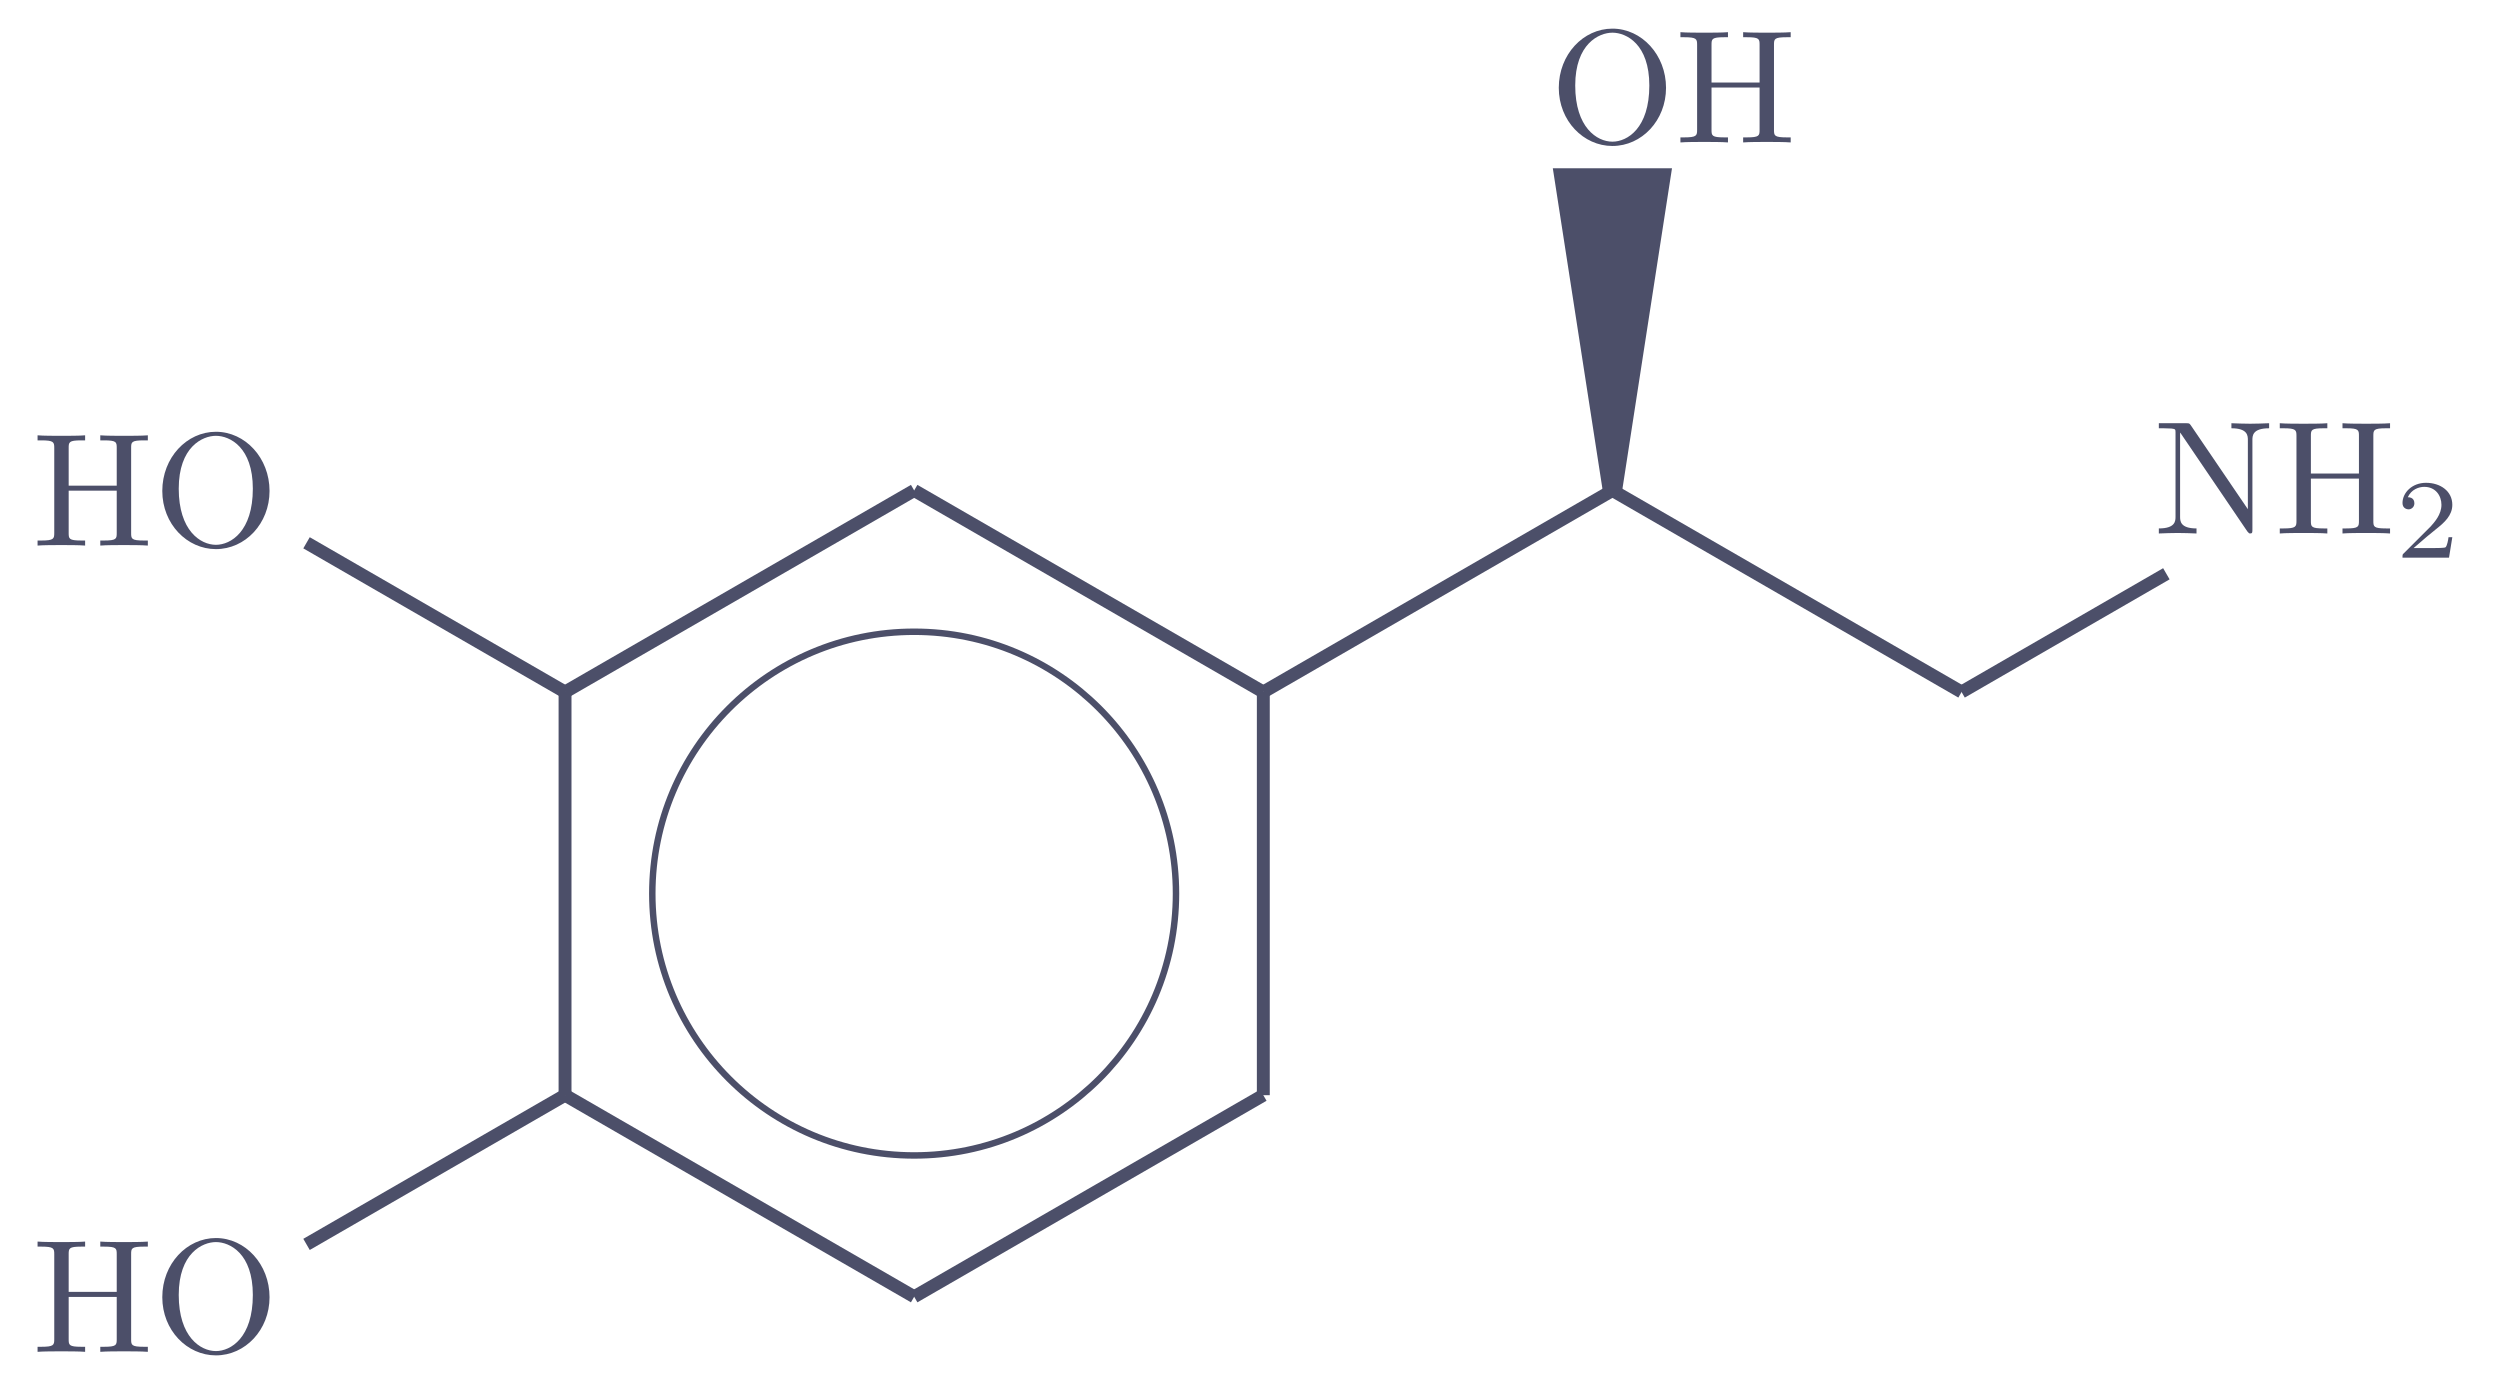
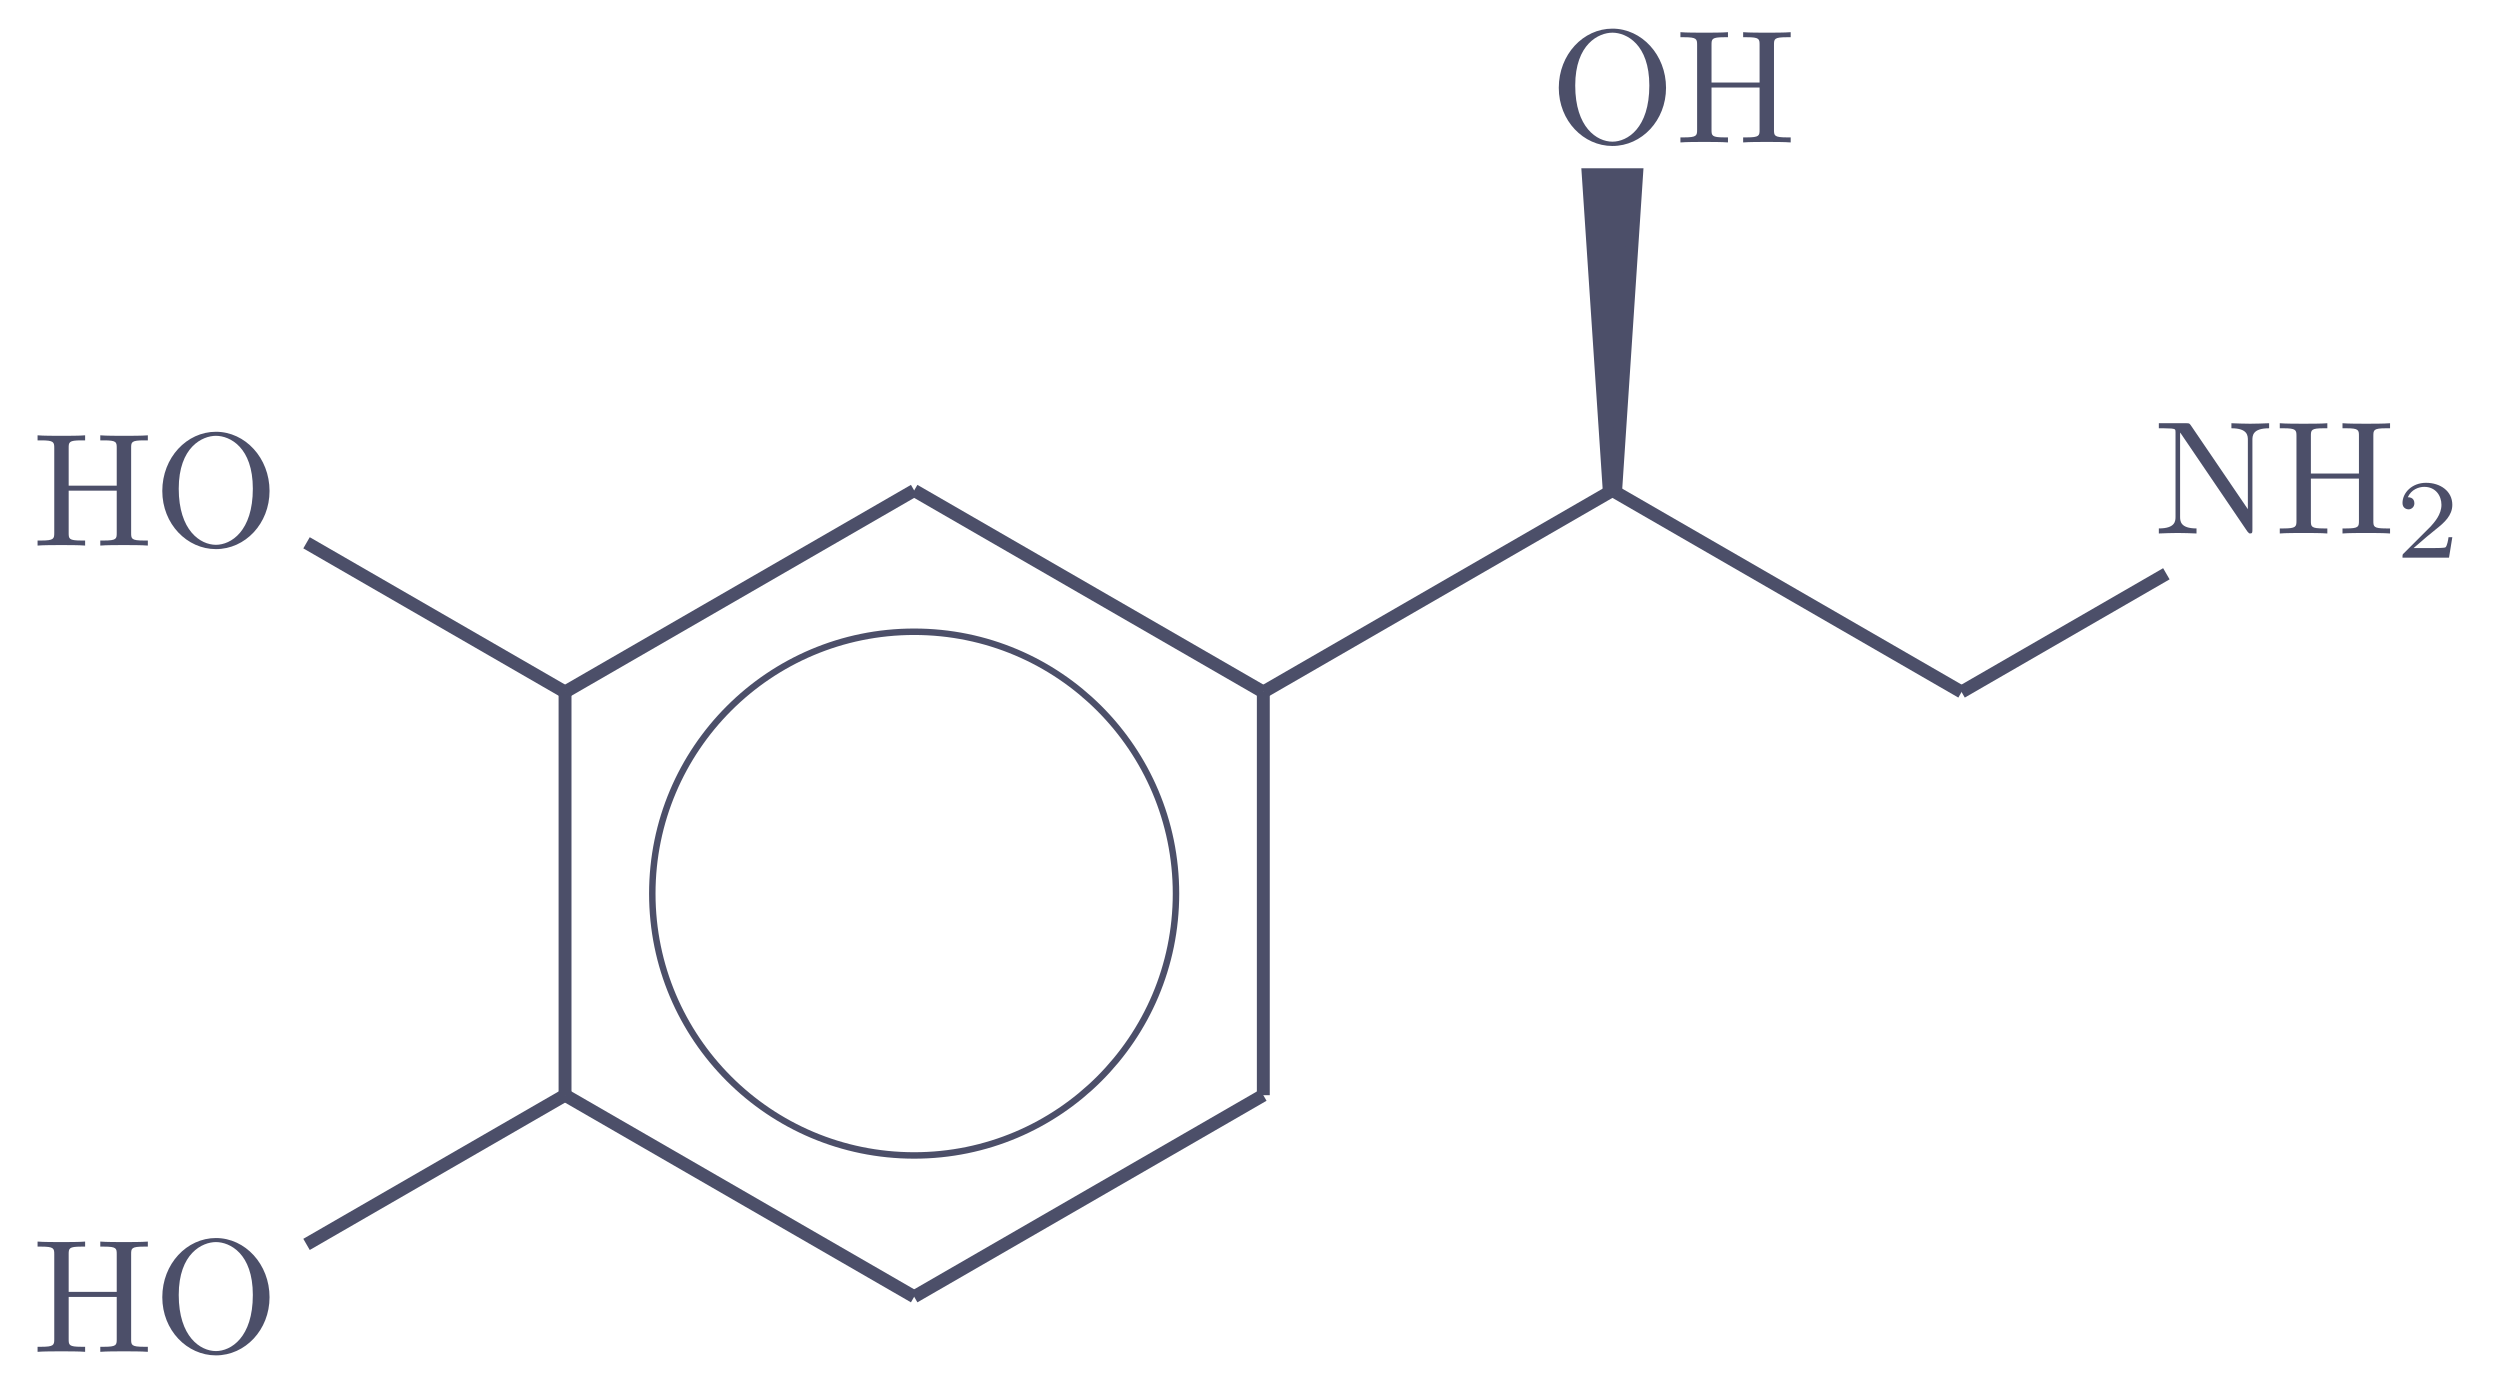
<svg xmlns="http://www.w3.org/2000/svg" xmlns:xlink="http://www.w3.org/1999/xlink" width="154.457pt" height="85.513pt" viewBox="0 0 154.457 85.513">
  <style>svg{color:#4c4f69}@media(prefers-color-scheme:dark){svg{color:#cdd6f4}}</style>
  <defs>
    <g>
      <g id="glyph-0-0">
        <path d="M 6.109 -6.031 C 6.109 -6.391 6.125 -6.5 6.891 -6.5 L 7.141 -6.5 L 7.141 -6.812 C 6.781 -6.781 6.047 -6.781 5.672 -6.781 C 5.297 -6.781 4.547 -6.781 4.203 -6.812 L 4.203 -6.5 L 4.438 -6.5 C 5.203 -6.5 5.219 -6.391 5.219 -6.031 L 5.219 -3.703 L 2.25 -3.703 L 2.25 -6.031 C 2.25 -6.391 2.266 -6.5 3.031 -6.5 L 3.266 -6.5 L 3.266 -6.812 C 2.922 -6.781 2.188 -6.781 1.797 -6.781 C 1.422 -6.781 0.672 -6.781 0.328 -6.812 L 0.328 -6.5 L 0.562 -6.5 C 1.328 -6.5 1.359 -6.391 1.359 -6.031 L 1.359 -0.781 C 1.359 -0.422 1.328 -0.312 0.562 -0.312 L 0.328 -0.312 L 0.328 0 C 0.672 -0.031 1.422 -0.031 1.797 -0.031 C 2.172 -0.031 2.922 -0.031 3.266 0 L 3.266 -0.312 L 3.031 -0.312 C 2.266 -0.312 2.25 -0.422 2.25 -0.781 L 2.25 -3.391 L 5.219 -3.391 L 5.219 -0.781 C 5.219 -0.422 5.203 -0.312 4.438 -0.312 L 4.203 -0.312 L 4.203 0 C 4.547 -0.031 5.281 -0.031 5.656 -0.031 C 6.047 -0.031 6.781 -0.031 7.141 0 L 7.141 -0.312 L 6.891 -0.312 C 6.125 -0.312 6.109 -0.422 6.109 -0.781 Z M 6.109 -6.031 " />
      </g>
      <g id="glyph-0-1">
        <path d="M 7.188 -3.375 C 7.188 -5.406 5.688 -7.031 3.875 -7.031 C 2.078 -7.031 0.562 -5.438 0.562 -3.375 C 0.562 -1.328 2.094 0.219 3.875 0.219 C 5.688 0.219 7.188 -1.359 7.188 -3.375 Z M 3.875 -0.047 C 2.922 -0.047 1.578 -0.922 1.578 -3.516 C 1.578 -6.094 3.047 -6.781 3.875 -6.781 C 4.734 -6.781 6.156 -6.078 6.156 -3.516 C 6.156 -0.875 4.797 -0.047 3.875 -0.047 Z M 3.875 -0.047 " />
      </g>
      <g id="glyph-0-2">
        <path d="M 2.312 -6.672 C 2.219 -6.797 2.219 -6.812 2.031 -6.812 L 0.328 -6.812 L 0.328 -6.5 L 0.625 -6.5 C 0.766 -6.5 0.969 -6.484 1.109 -6.484 C 1.344 -6.453 1.359 -6.438 1.359 -6.25 L 1.359 -1.047 C 1.359 -0.781 1.359 -0.312 0.328 -0.312 L 0.328 0 C 0.672 -0.016 1.172 -0.031 1.5 -0.031 C 1.828 -0.031 2.312 -0.016 2.656 0 L 2.656 -0.312 C 1.641 -0.312 1.641 -0.781 1.641 -1.047 L 1.641 -6.234 C 1.688 -6.188 1.688 -6.172 1.734 -6.109 L 5.797 -0.125 C 5.891 -0.016 5.906 0 5.969 0 C 6.109 0 6.109 -0.062 6.109 -0.266 L 6.109 -5.766 C 6.109 -6.031 6.109 -6.5 7.141 -6.5 L 7.141 -6.812 C 6.781 -6.797 6.297 -6.781 5.969 -6.781 C 5.641 -6.781 5.156 -6.797 4.812 -6.812 L 4.812 -6.5 C 5.828 -6.5 5.828 -6.031 5.828 -5.766 L 5.828 -1.5 Z M 2.312 -6.672 " />
      </g>
      <g id="glyph-1-0">
        <path d="M 3.516 -1.266 L 3.281 -1.266 C 3.266 -1.109 3.188 -0.703 3.094 -0.641 C 3.047 -0.594 2.516 -0.594 2.406 -0.594 L 1.125 -0.594 C 1.859 -1.234 2.109 -1.438 2.516 -1.766 C 3.031 -2.172 3.516 -2.609 3.516 -3.266 C 3.516 -4.109 2.781 -4.625 1.891 -4.625 C 1.031 -4.625 0.438 -4.016 0.438 -3.375 C 0.438 -3.031 0.734 -2.984 0.812 -2.984 C 0.969 -2.984 1.172 -3.109 1.172 -3.359 C 1.172 -3.484 1.125 -3.734 0.766 -3.734 C 0.984 -4.219 1.453 -4.375 1.781 -4.375 C 2.484 -4.375 2.844 -3.828 2.844 -3.266 C 2.844 -2.656 2.406 -2.188 2.188 -1.938 L 0.516 -0.266 C 0.438 -0.203 0.438 -0.188 0.438 0 L 3.312 0 Z M 3.516 -1.266 " />
      </g>
    </g>
    <clipPath id="clip-0">
      <path clip-rule="nonzero" d="M 7 56 L 47 56 L 47 85.512 L 7 85.512 Z M 7 56 " />
    </clipPath>
    <clipPath id="clip-1">
      <path clip-rule="nonzero" d="M 23 56 L 68 56 L 68 85.512 L 23 85.512 Z M 23 56 " />
    </clipPath>
    <clipPath id="clip-2">
      <path clip-rule="nonzero" d="M 45 56 L 90 56 L 90 85.512 L 45 85.512 Z M 45 56 " />
    </clipPath>
  </defs>
  <g fill="currentColor" fill-opacity="1">
    <use xlink:href="#glyph-0-0" x="1.993" y="83.52" />
  </g>
  <g fill="currentColor" fill-opacity="1">
    <use xlink:href="#glyph-0-1" x="9.465" y="83.52" />
  </g>
  <g clip-path="url(#clip-0)">
    <path fill="none" stroke-width="0.797" stroke-linecap="butt" stroke-linejoin="miter" stroke="currentColor" stroke-opacity="1" stroke-miterlimit="10" d="M 13.209 6.637 L 29.181 15.856 " transform="matrix(1, 0, 0, -1, 5.729, 83.52)" />
  </g>
  <path fill="none" stroke-width="0.399" stroke-linecap="butt" stroke-linejoin="miter" stroke="currentColor" stroke-opacity="1" stroke-miterlimit="10" d="M 66.927 28.309 C 66.927 37.247 59.685 44.489 50.751 44.489 C 41.814 44.489 34.572 37.247 34.572 28.309 C 34.572 19.375 41.814 12.133 50.751 12.133 C 59.685 12.133 66.927 19.375 66.927 28.309 " transform="matrix(1, 0, 0, -1, 5.729, 83.52)" />
  <g clip-path="url(#clip-1)">
    <path fill="none" stroke-width="0.797" stroke-linecap="butt" stroke-linejoin="miter" stroke="currentColor" stroke-opacity="1" stroke-miterlimit="10" d="M 29.181 15.856 L 50.751 3.403 " transform="matrix(1, 0, 0, -1, 5.729, 83.52)" />
  </g>
  <g clip-path="url(#clip-2)">
    <path fill="none" stroke-width="0.797" stroke-linecap="butt" stroke-linejoin="miter" stroke="currentColor" stroke-opacity="1" stroke-miterlimit="10" d="M 50.751 3.403 L 72.322 15.856 " transform="matrix(1, 0, 0, -1, 5.729, 83.52)" />
  </g>
  <path fill="none" stroke-width="0.797" stroke-linecap="butt" stroke-linejoin="miter" stroke="currentColor" stroke-opacity="1" stroke-miterlimit="10" d="M 72.322 15.856 L 72.322 40.766 " transform="matrix(1, 0, 0, -1, 5.729, 83.52)" />
  <path fill="none" stroke-width="0.797" stroke-linecap="butt" stroke-linejoin="miter" stroke="currentColor" stroke-opacity="1" stroke-miterlimit="10" d="M 72.322 40.766 L 93.892 53.219 " transform="matrix(1, 0, 0, -1, 5.729, 83.52)" />
  <g fill="currentColor" fill-opacity="1">
    <use xlink:href="#glyph-0-1" x="95.744" y="8.8" />
  </g>
  <g fill="currentColor" fill-opacity="1">
    <use xlink:href="#glyph-0-0" x="103.493" y="8.8" />
  </g>
-   <path fill-rule="nonzero" fill="currentColor" fill-opacity="1" stroke-width="0.797" stroke-linecap="butt" stroke-linejoin="miter" stroke="currentColor" stroke-opacity="1" stroke-miterlimit="10" d="M 94.091 53.219 L 93.693 53.219 L 90.673 72.727 L 97.107 72.727 Z M 94.091 53.219 " transform="matrix(1, 0, 0, -1, 5.729, 83.52)" />
+   <path fill-rule="nonzero" fill="currentColor" fill-opacity="1" stroke-width="0.797" stroke-linecap="butt" stroke-linejoin="miter" stroke="currentColor" stroke-opacity="1" stroke-miterlimit="10" d="M 94.091 53.219 L 93.693 53.219 L 92.396 72.727 L 95.384 72.727 Z M 94.091 53.219 " transform="matrix(1, 0, 0, -1, 5.729, 83.52)" />
  <path fill="none" stroke-width="0.797" stroke-linecap="butt" stroke-linejoin="miter" stroke="currentColor" stroke-opacity="1" stroke-miterlimit="10" d="M 93.892 53.219 L 115.462 40.766 " transform="matrix(1, 0, 0, -1, 5.729, 83.52)" />
  <g fill="currentColor" fill-opacity="1">
    <use xlink:href="#glyph-0-2" x="133.051" y="32.96" />
    <use xlink:href="#glyph-0-0" x="140.523" y="32.96" />
  </g>
  <g fill="currentColor" fill-opacity="1">
    <use xlink:href="#glyph-1-0" x="147.995" y="34.454" />
  </g>
  <path fill="none" stroke-width="0.797" stroke-linecap="butt" stroke-linejoin="miter" stroke="currentColor" stroke-opacity="1" stroke-miterlimit="10" d="M 115.462 40.766 L 128.115 48.071 " transform="matrix(1, 0, 0, -1, 5.729, 83.52)" />
  <path fill="none" stroke-width="0.797" stroke-linecap="butt" stroke-linejoin="miter" stroke="currentColor" stroke-opacity="1" stroke-miterlimit="10" d="M 72.322 40.766 L 50.751 53.219 " transform="matrix(1, 0, 0, -1, 5.729, 83.52)" />
  <path fill="none" stroke-width="0.797" stroke-linecap="butt" stroke-linejoin="miter" stroke="currentColor" stroke-opacity="1" stroke-miterlimit="10" d="M 50.751 53.219 L 29.181 40.766 " transform="matrix(1, 0, 0, -1, 5.729, 83.52)" />
  <g fill="currentColor" fill-opacity="1">
    <use xlink:href="#glyph-0-1" x="9.465" y="33.707" />
  </g>
  <path fill="none" stroke-width="0.797" stroke-linecap="butt" stroke-linejoin="miter" stroke="currentColor" stroke-opacity="1" stroke-miterlimit="10" d="M 29.181 40.766 L 13.209 49.985 " transform="matrix(1, 0, 0, -1, 5.729, 83.52)" />
  <g fill="currentColor" fill-opacity="1">
    <use xlink:href="#glyph-0-0" x="1.993" y="33.707" />
  </g>
  <path fill="none" stroke-width="0.797" stroke-linecap="butt" stroke-linejoin="miter" stroke="currentColor" stroke-opacity="1" stroke-miterlimit="10" d="M 29.181 40.766 L 29.181 15.856 " transform="matrix(1, 0, 0, -1, 5.729, 83.52)" />
</svg>
